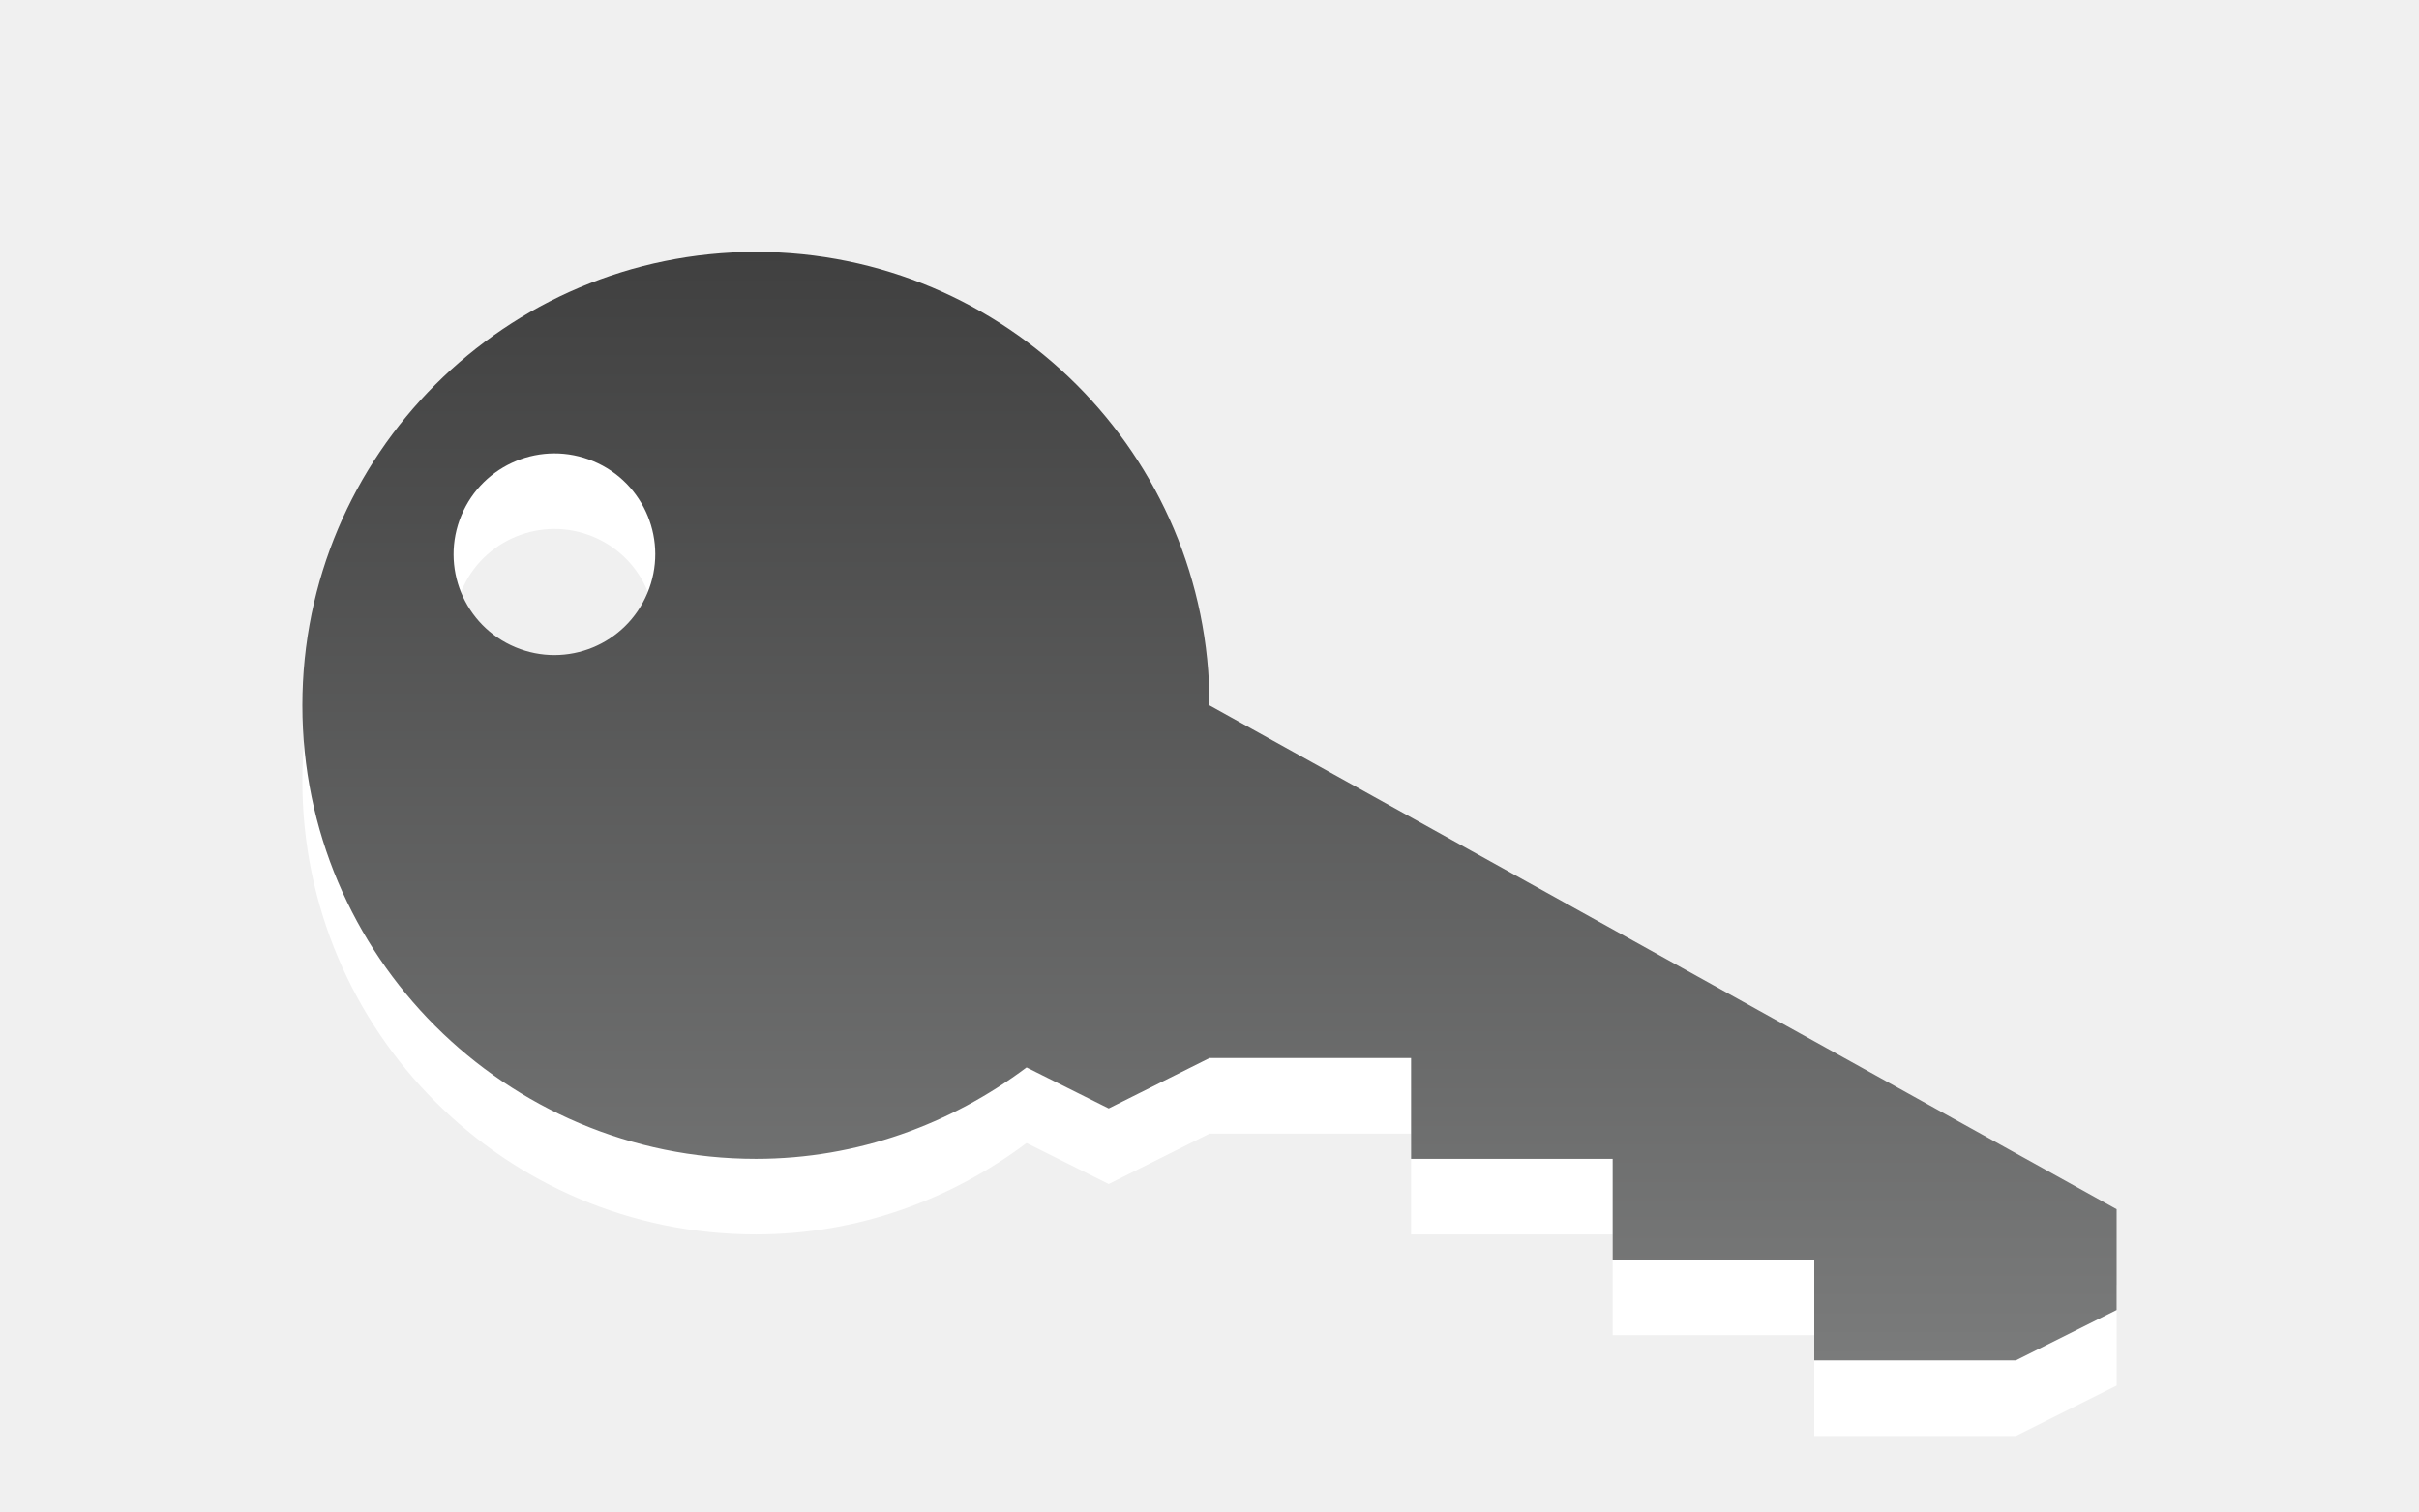
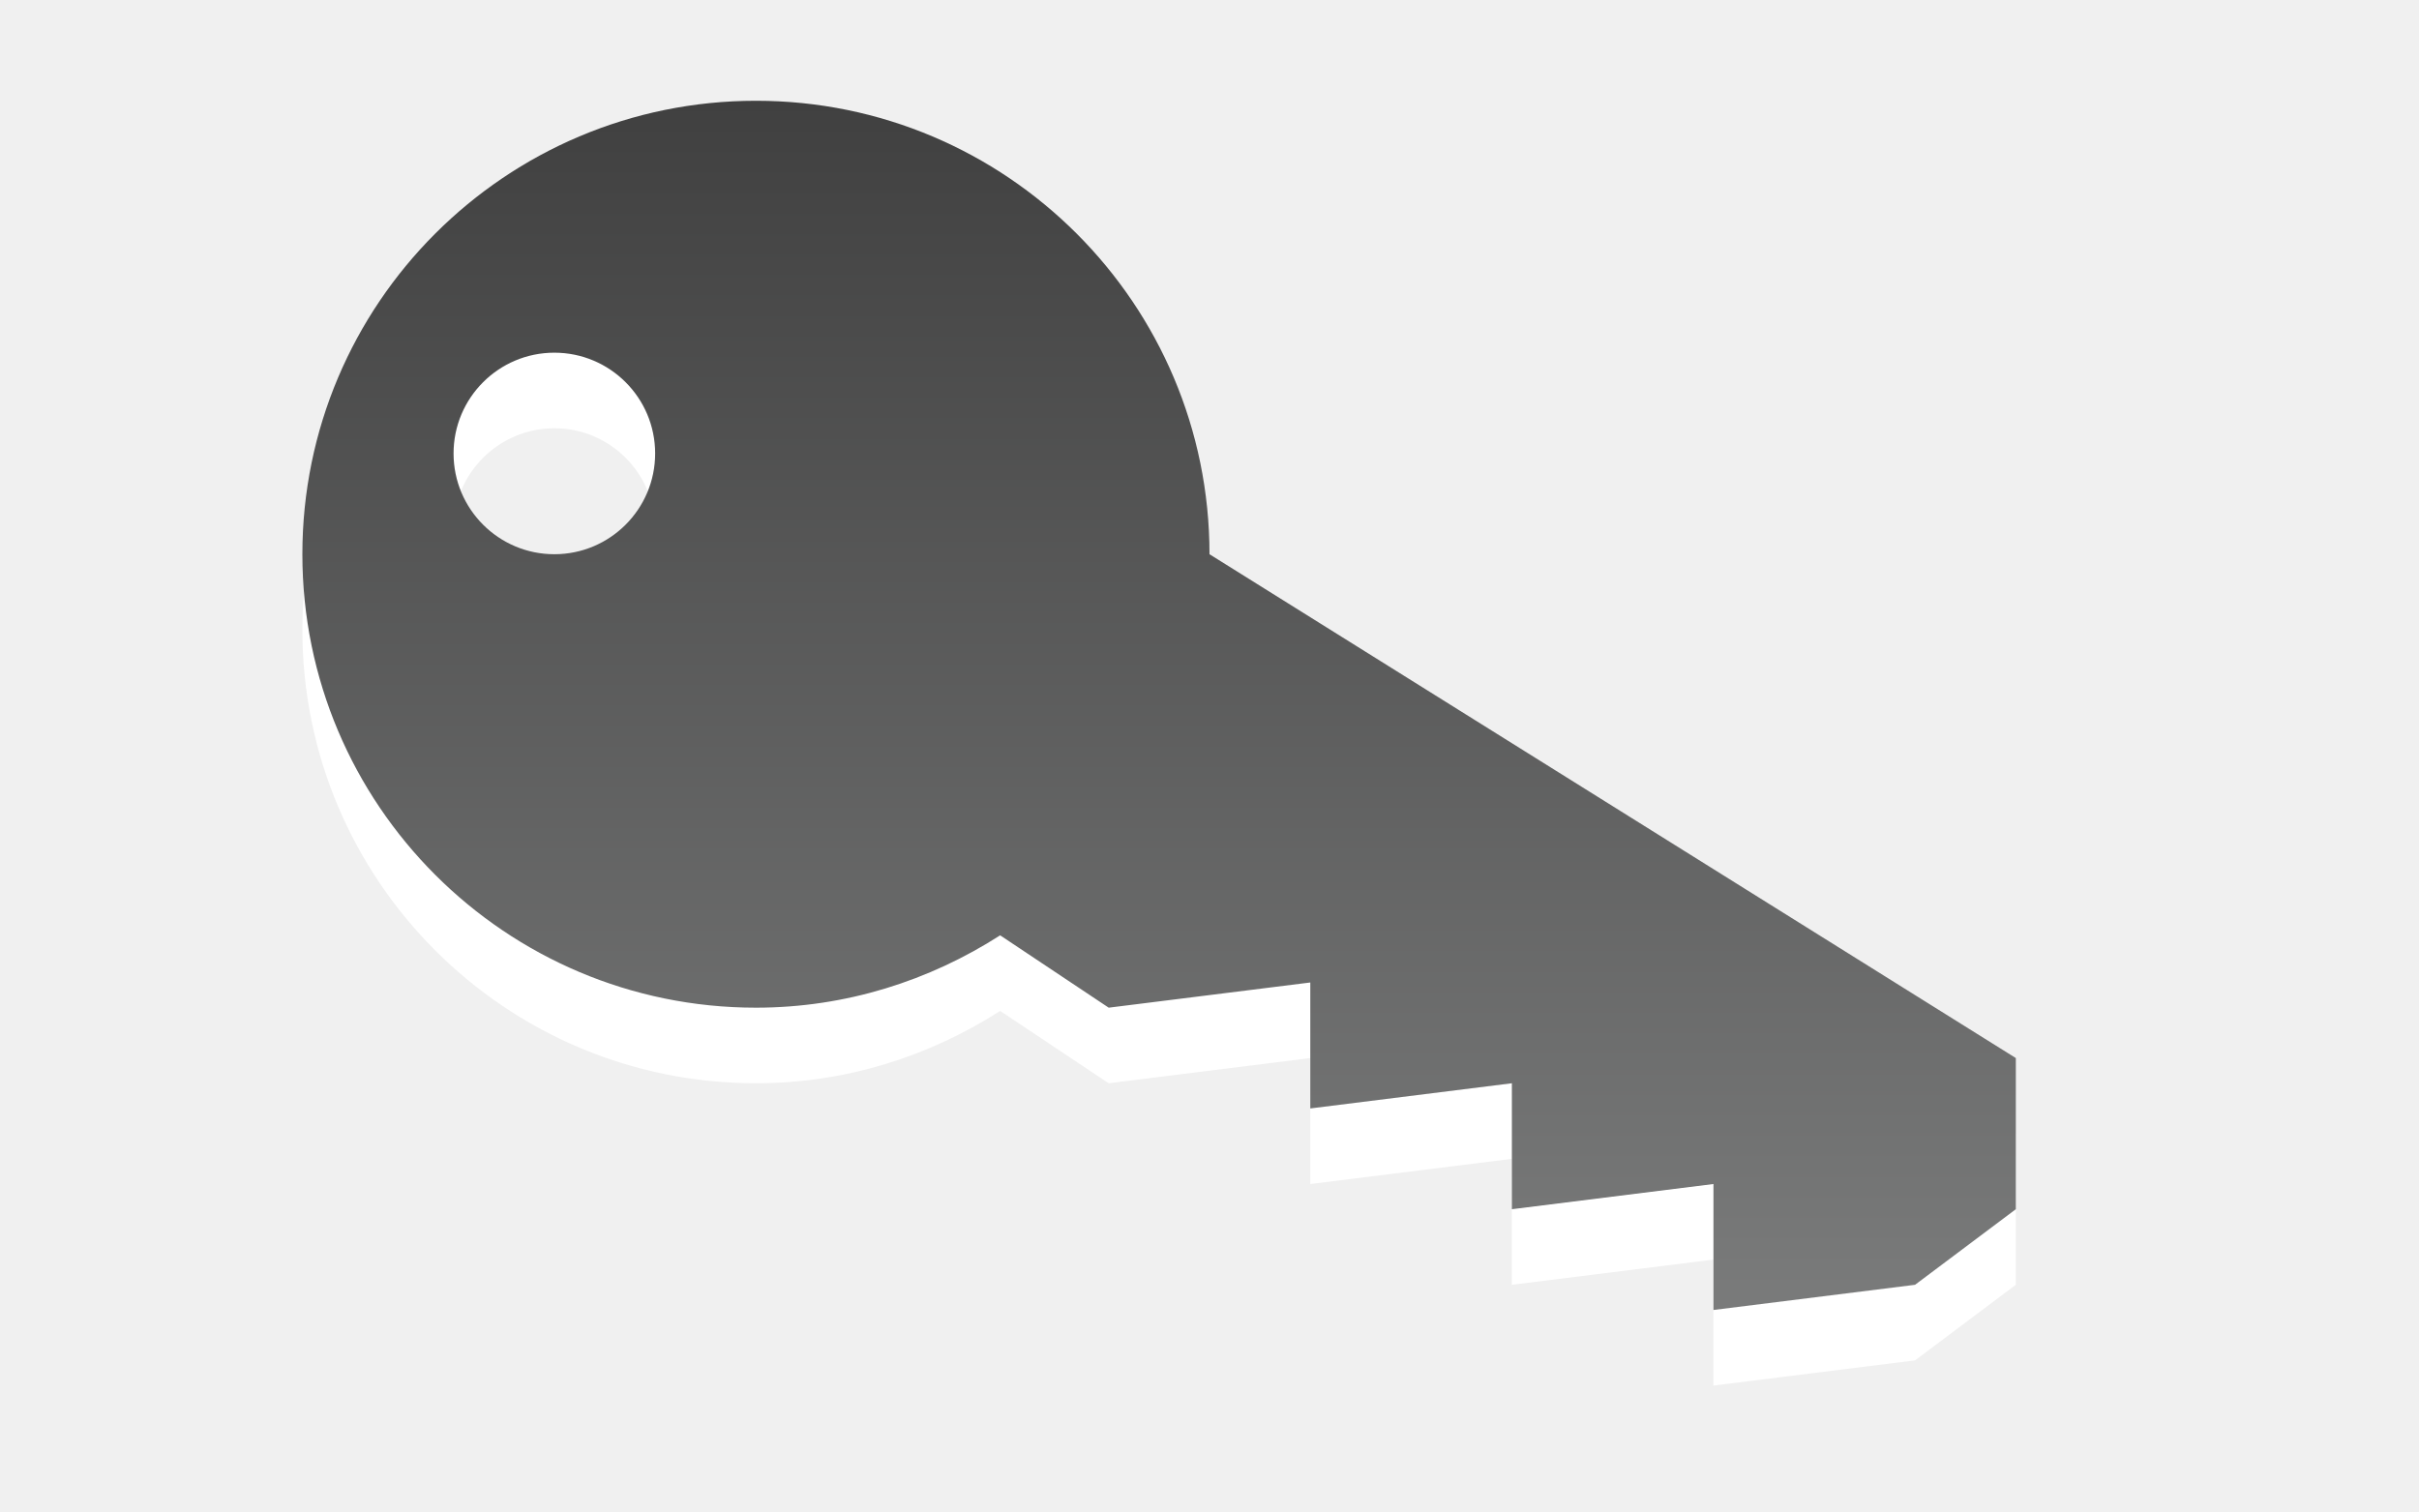
<svg xmlns="http://www.w3.org/2000/svg" version="1.1" baseProfile="basic" id="Button_Icons" x="0px" y="0px" width="24px" height="15px" viewBox="0 0 24 15" xml:space="preserve">
  <g>
    <g>
-       <path fill="#FFFFFF" d="M12,7.75c0-2.485-2.015-4.5-4.5-4.5S3,5.265,3,7.75s2.015,4.5,4.5,4.5    c1.011,0,1.934-0.345,2.685-0.907L11,11.75l1-0.5h2v1h2v1h2v1h2l1-0.5v-1L12,7.75z M6.423,6.636    C6.21,7.146,5.625,7.386,5.114,7.173c-0.51-0.213-0.749-0.799-0.536-1.309s0.799-0.75,1.309-0.537S6.637,6.127,6.423,6.636z" />
+       <path fill="#FFFFFF" d="M12,6.25c0-2.485-2.015-4.5-4.5-4.5S3,3.765,3,6.25s2.015,4.5,4.5,4.5    c0.894,0,1.723-0.269,2.423-0.718L11,10.75l2-0.25v1.25l2-0.25v1.25l2-0.25v1.25l2-0.25l1-0.75v-1.5L12,6.25z M5.5,6.25    c-0.552,0-1-0.448-1-1s0.448-1,1-1s1,0.448,1,1S6.052,6.25,5.5,6.25z" />
    </g>
    <g>
-       <linearGradient id="SVGID_1_" gradientUnits="userSpaceOnUse" x1="12.001" y1="13.5" x2="12.001" y2="2.501">
+       <linearGradient id="SVGID_1_" gradientUnits="userSpaceOnUse" x1="11.501" y1="13" x2="11.501" y2="1">
        <stop offset="0" style="stop-color:#7A7B7B" />
        <stop offset="1" style="stop-color:#404040" />
      </linearGradient>
-       <path fill="url(#SVGID_1_)" d="M12,7c0-2.485-2.015-4.5-4.5-4.5S3,4.515,3,7s2.015,4.5,4.5,4.5    c1.011,0,1.934-0.345,2.685-0.907L11,11l1-0.5h2v1h2v1h2v1h2l1-0.5v-1L12,7z M6.423,5.886C6.21,6.396,5.625,6.636,5.114,6.423    c-0.51-0.213-0.749-0.799-0.536-1.309s0.799-0.75,1.309-0.537S6.637,5.377,6.423,5.886z" />
+       <path fill="url(#SVGID_1_)" d="M12,5.5C12,3.015,9.985,1,7.5,1S3,3.015,3,5.5S5.015,10,7.5,10    c0.894,0,1.723-0.269,2.423-0.718L11,10l2-0.25V11l2-0.25V12l2-0.25V13l2-0.25L20,12v-1.5L12,5.5z M5.5,5.5c-0.552,0-1-0.448-1-1    s0.448-1,1-1s1,0.448,1,1S6.052,5.5,5.5,5.5z" />
    </g>
  </g>
</svg>
